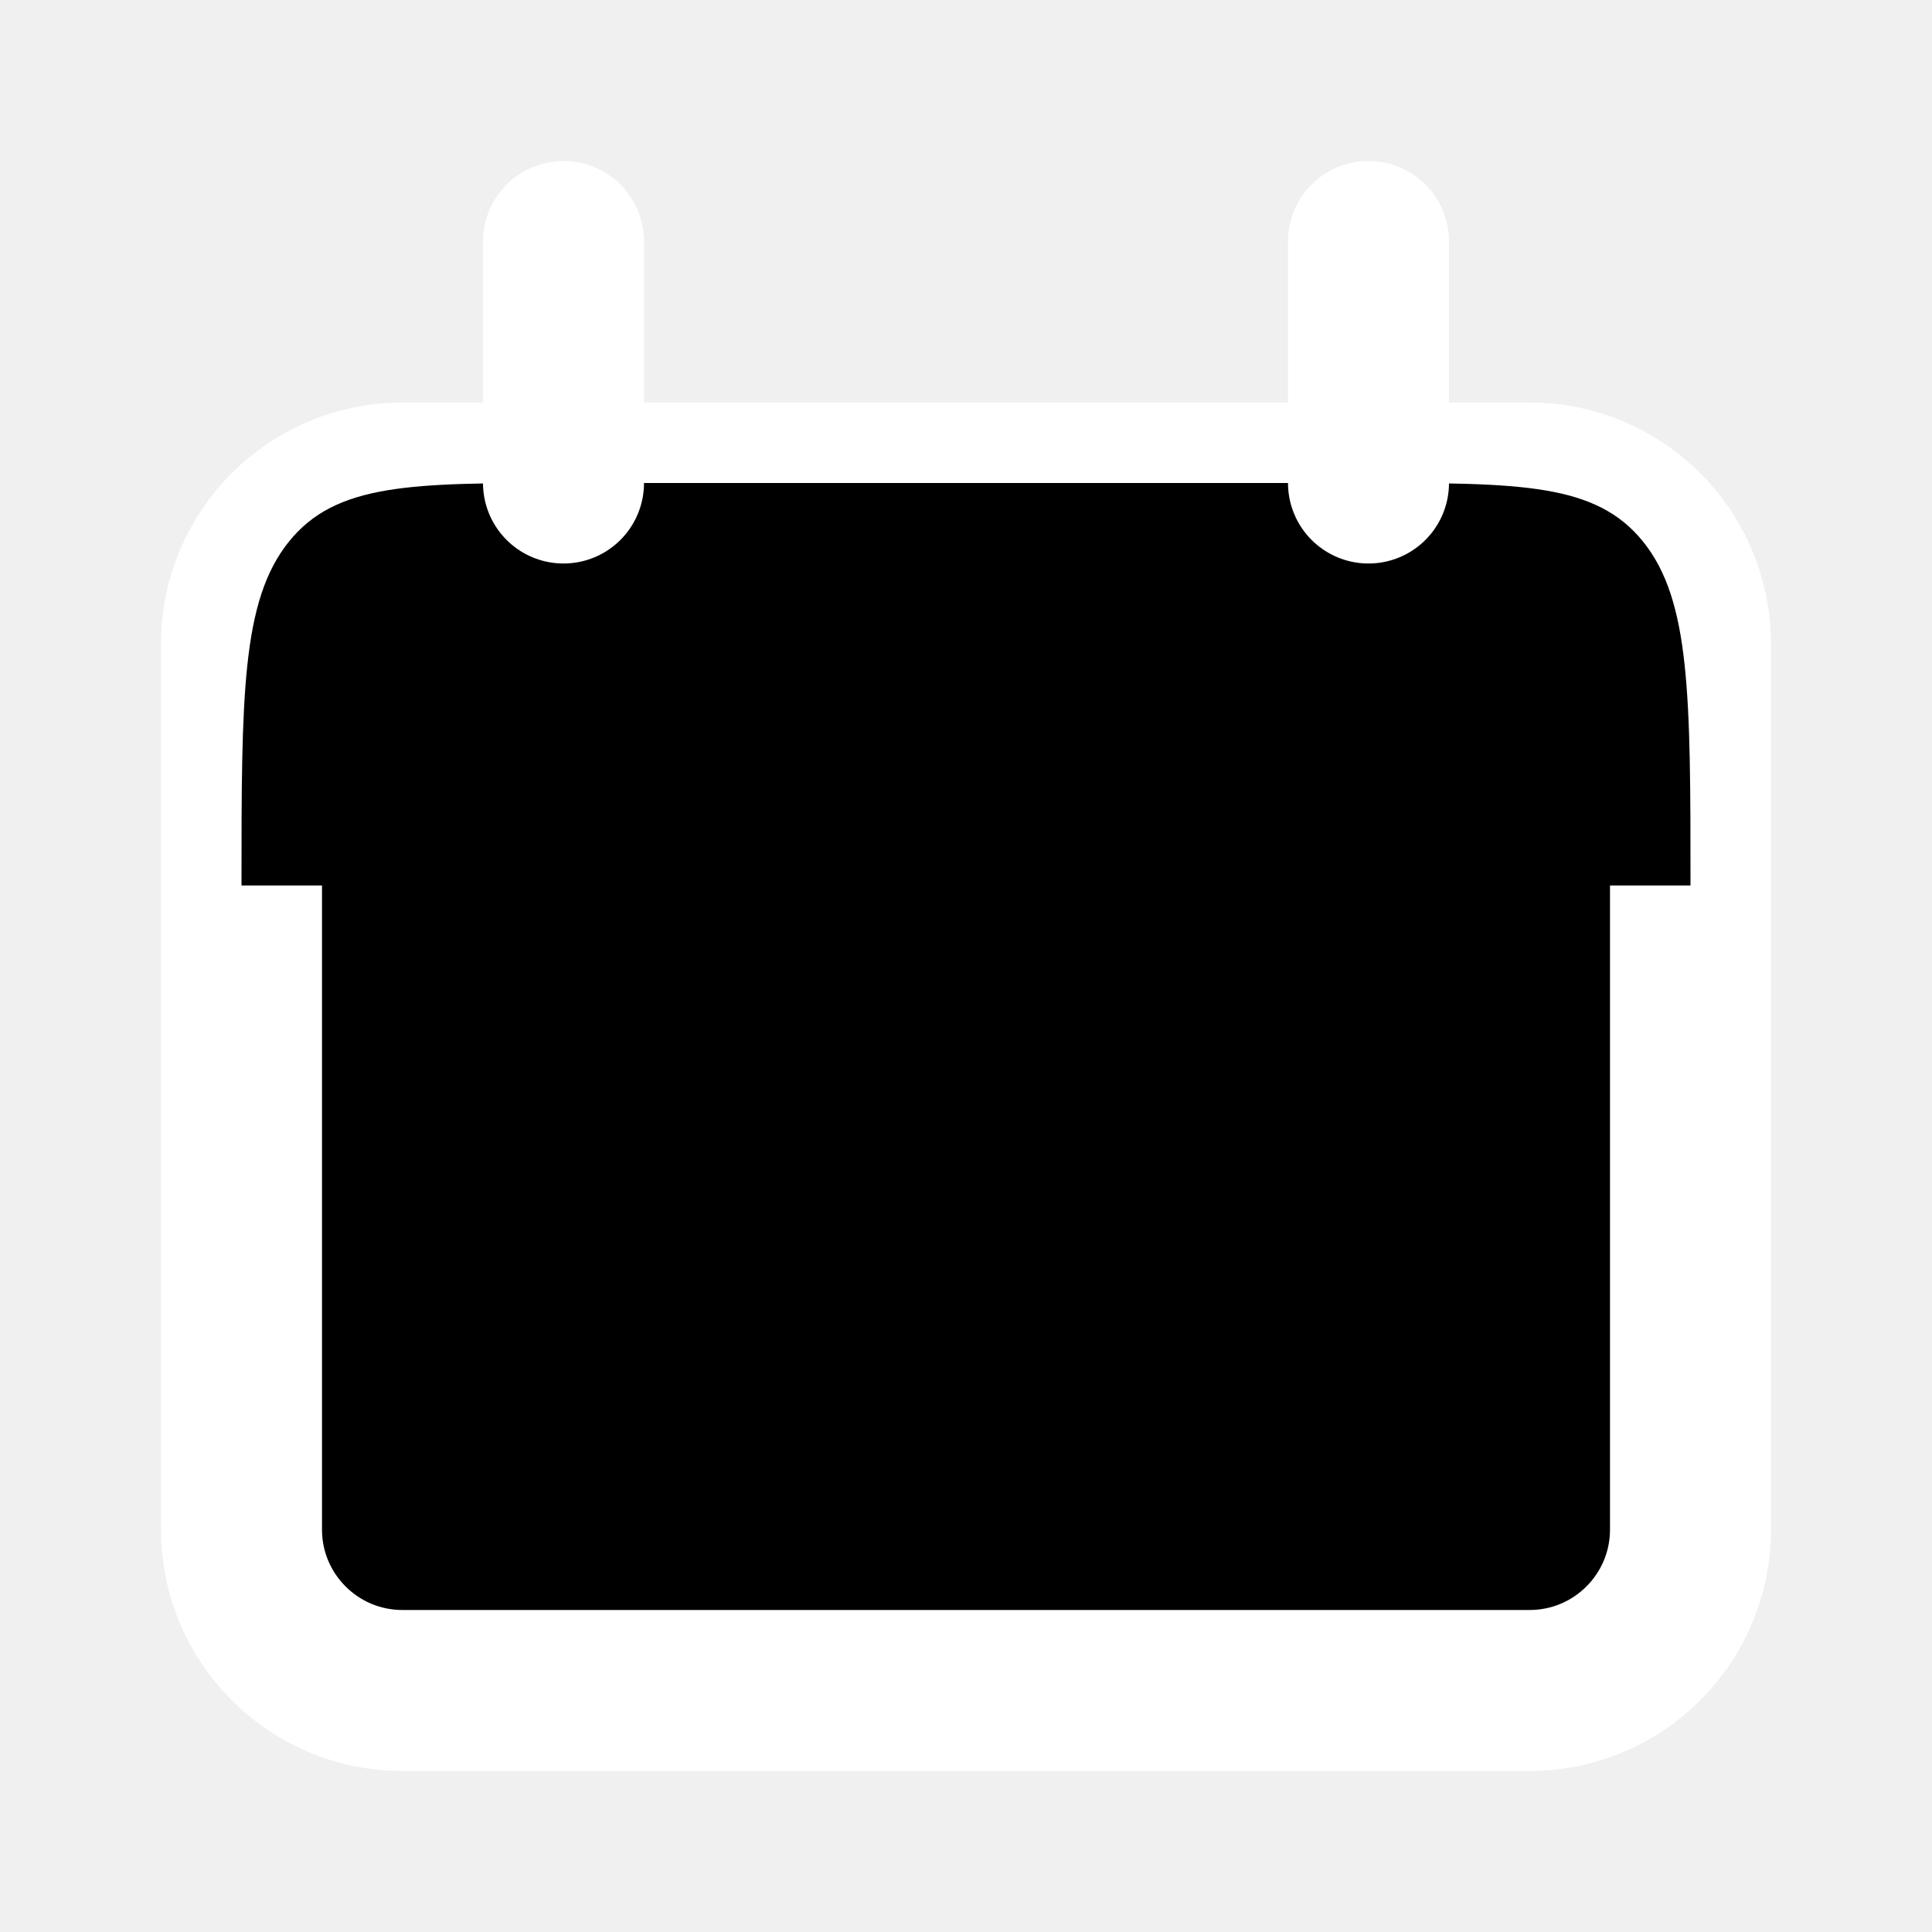
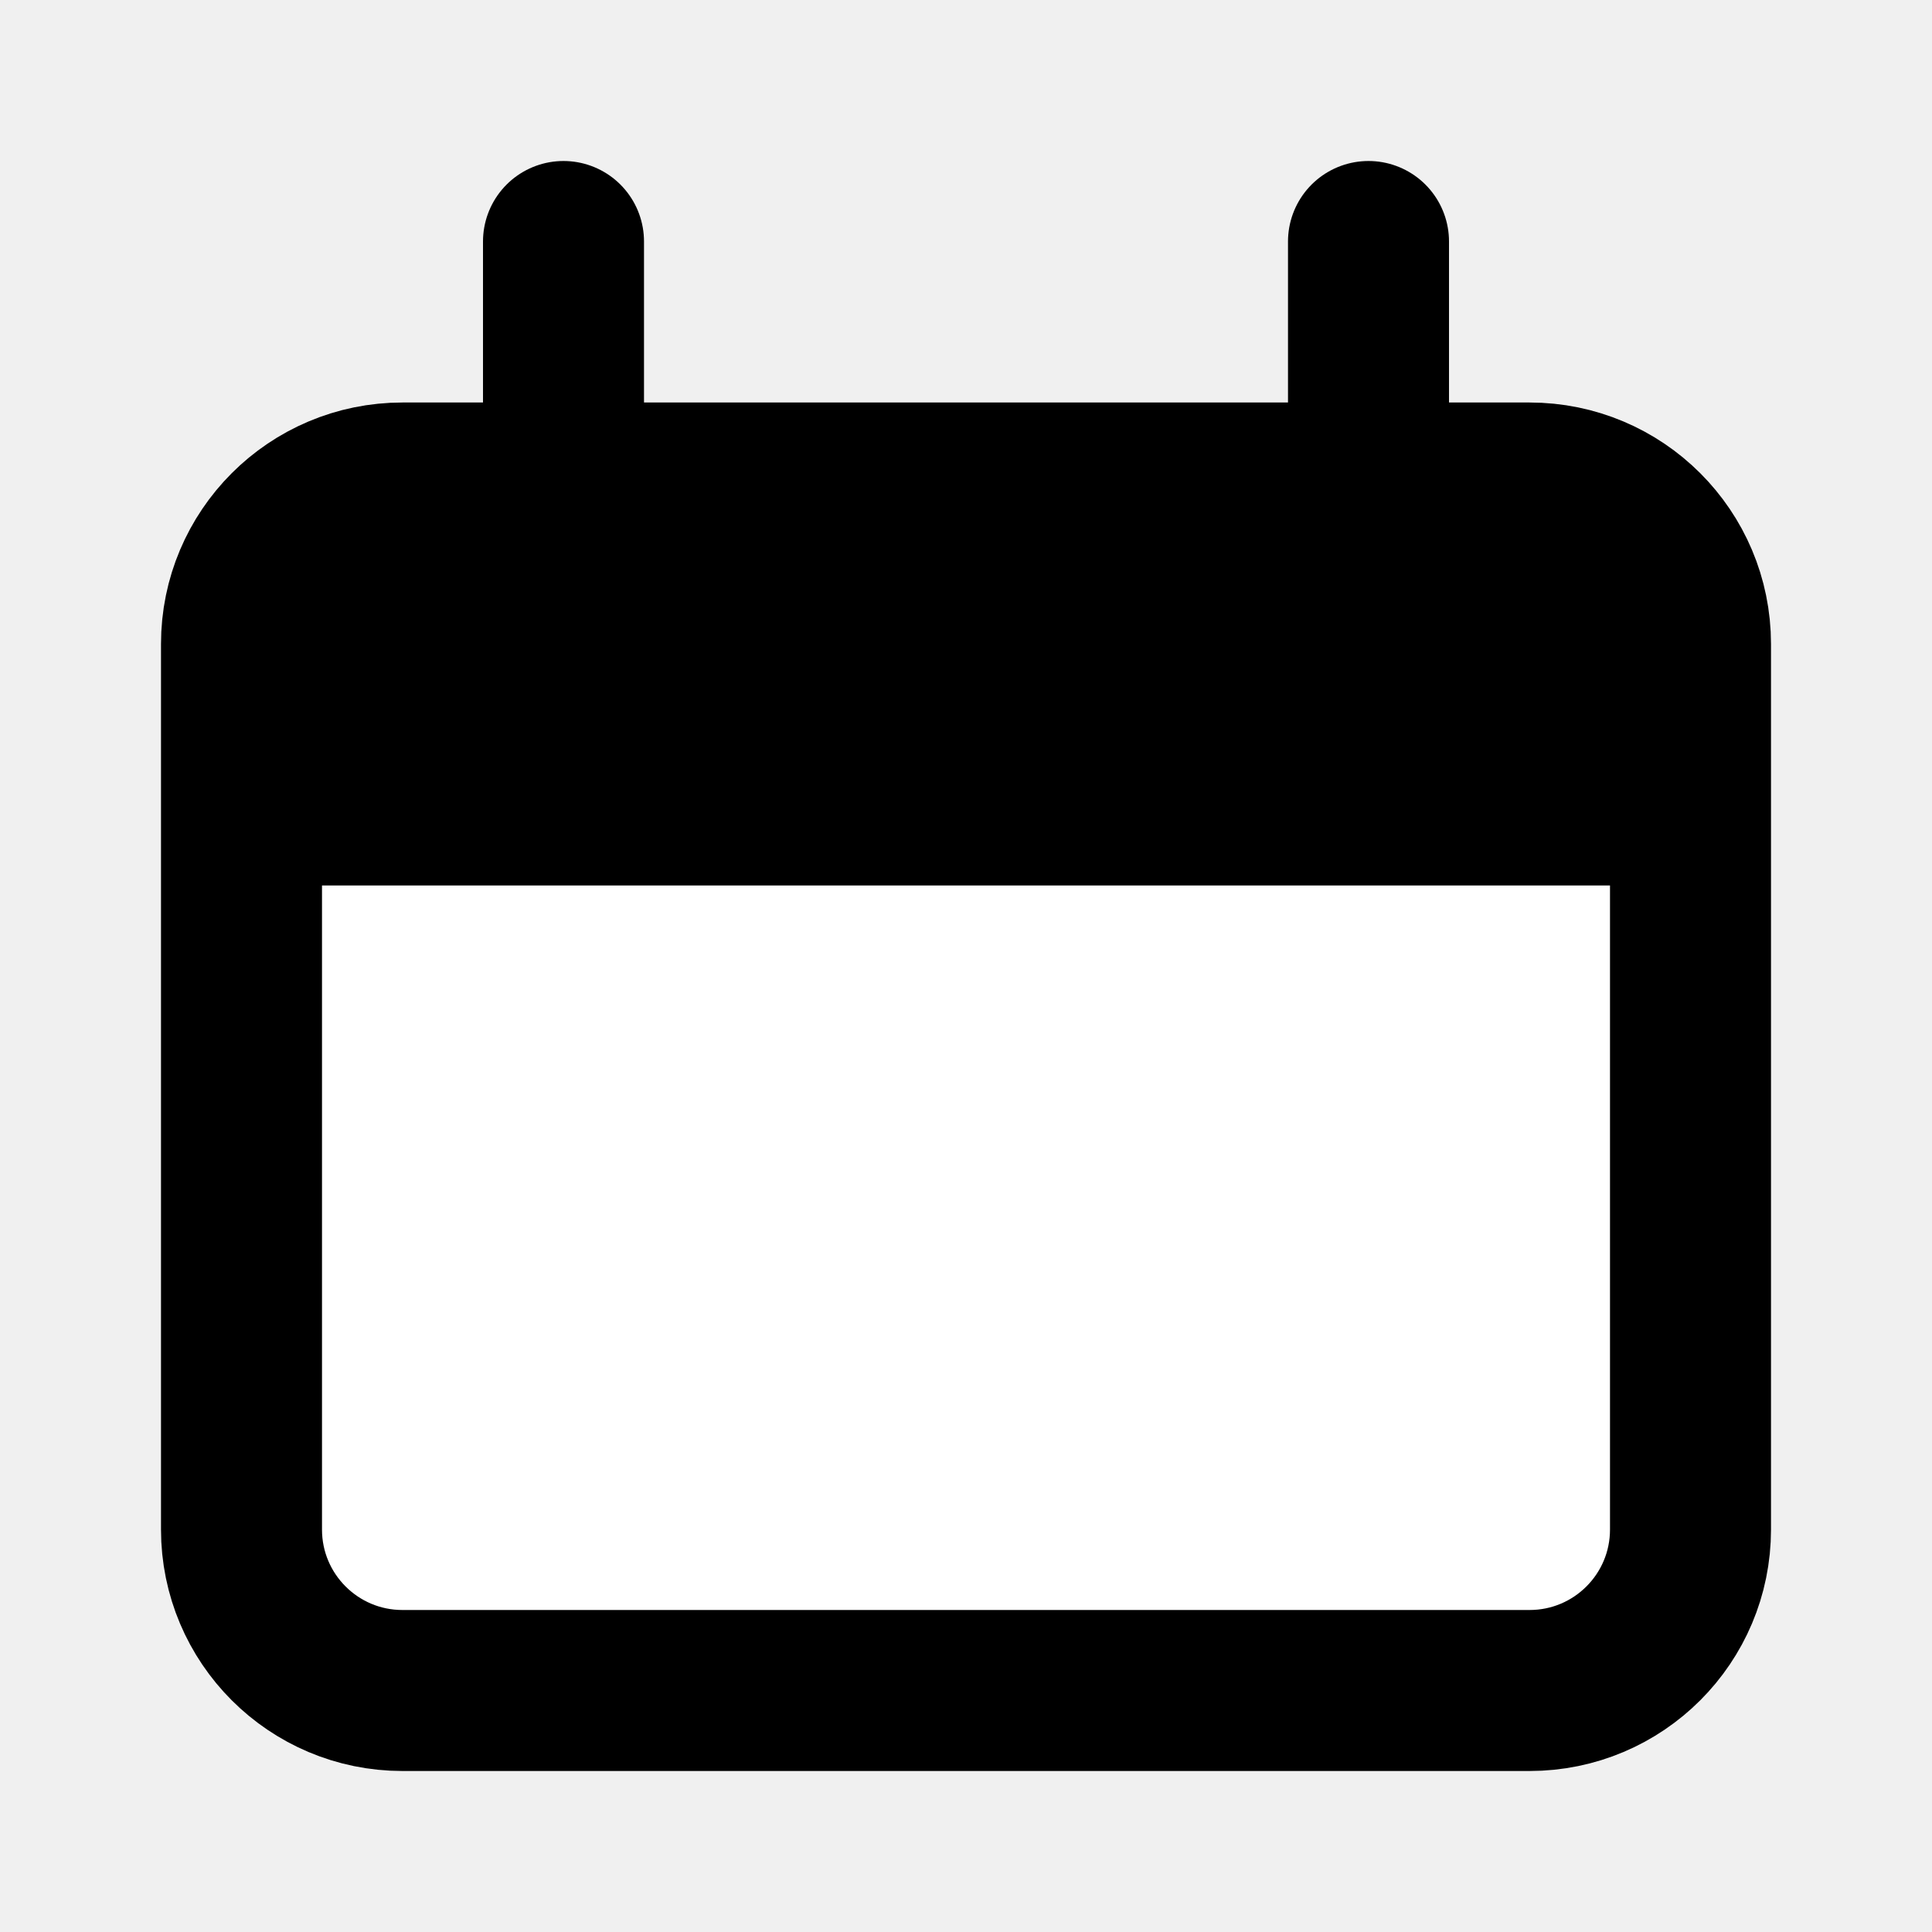
- <svg xmlns="http://www.w3.org/2000/svg" viewBox="0 0 24 24" fill="currentColor">
-   <path d="M19 6H5C3.895 6 3 6.895 3 8V19C3 20.105 3.895 21 5 21H19C20.105 21 21 20.105 21 19V8C21 6.895 20.105 6 19 6Z" stroke="white" stroke-width="2" />
+ <svg xmlns="http://www.w3.org/2000/svg" viewBox="0 0 24 24" fill="white">
+   <path d="M19 6H5C3.895 6 3 6.895 3 8V19C3 20.105 3.895 21 5 21H19C20.105 21 21 20.105 21 19V8C21 6.895 20.105 6 19 6Z" stroke="currentColor" stroke-width="2" />
  <path d="M3 11C3 8.643 3 7.465 3.586 6.732C4.172 6 5.114 6 7 6H17C18.886 6 19.828 6 20.414 6.732C21 7.465 21 8.643 21 11H3Z" fill="currentColor" />
-   <path d="M7 3V6M17 3V6" stroke="white" stroke-width="2" stroke-linecap="round" />
+   <path d="M7 3V6M17 3V6" stroke="currentColor" stroke-width="2" stroke-linecap="round" />
</svg>
